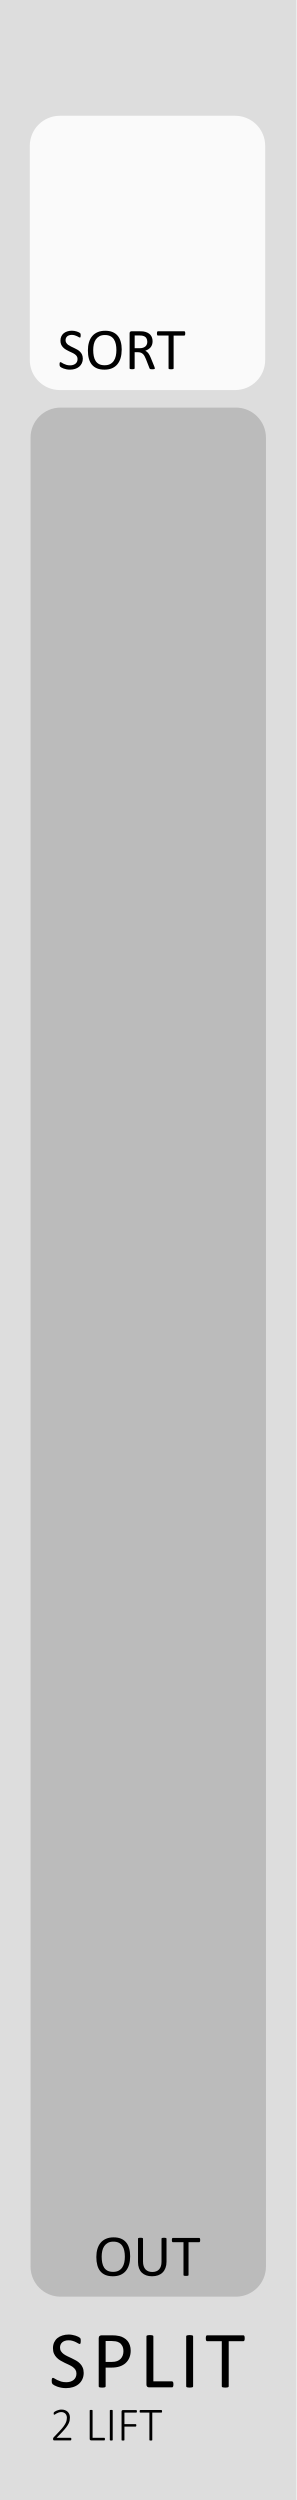
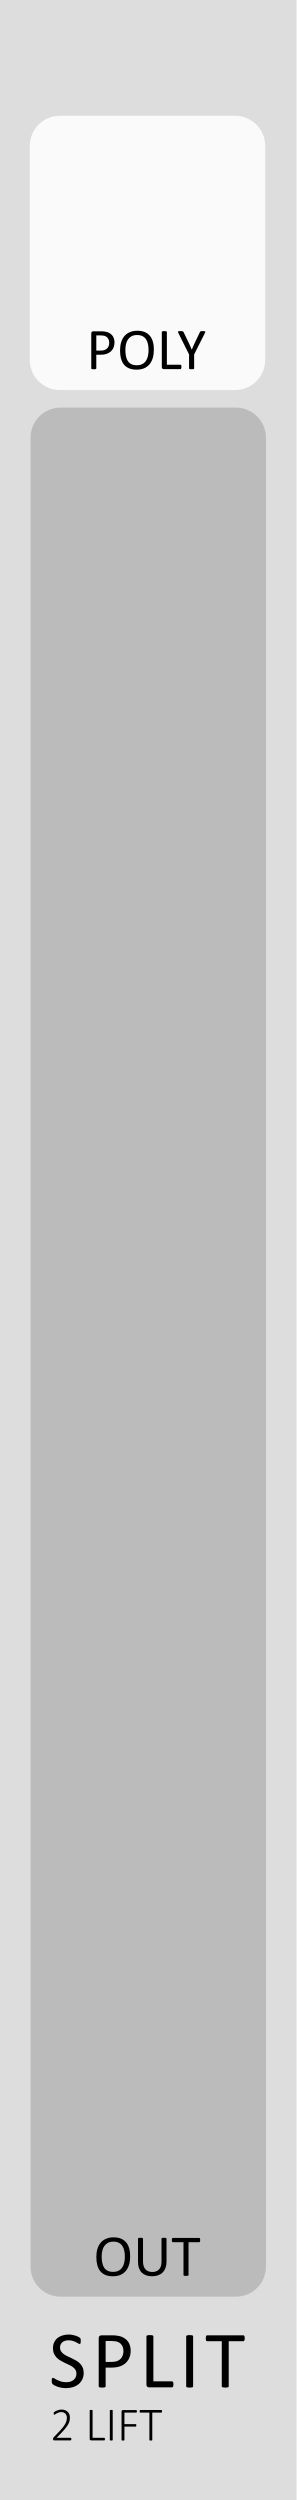
<svg xmlns="http://www.w3.org/2000/svg" width="15.24mm" height="128.5mm" viewBox="0 0 15.24 128.5" version="1.1" id="svg5">
  <defs id="defs2" />
  <g id="layer1">
    <path id="rect4302" style="fill:#dddddd;stroke-width:0.185" d="M -0.002,1.6577559e-8 H 15.243 V 128.504 H -0.002 Z" />
    <path id="rect10313-6" style="fill:#bbbbbb;stroke:#bbbbbb;stroke-width:0.1" d="M 3.12,21 H 12.12 c 0.831,0 1.5,0.669 1.5,1.5 v 94 c 0,0.831 -0.669,1.5 -1.5,1.5 H 3.12 C 2.289,118 1.62,117.331 1.62,116.5 v -94 C 1.62,21.669 2.289,21 3.12,21 Z" />
    <path id="rect10313" style="fill:#fafafa;fill-opacity:0.99;stroke:#fafafa;stroke-width:0.1" d="m 3.081,6 h 9 c 0.831,0 1.5,0.669 1.5,1.5 V 18.5 c 0,0.831 -0.669,1.5 -1.5,1.5 H 3.081 c -0.831,0 -1.5,-0.669 -1.5,-1.5 V 7.5 C 1.581,6.669 2.25,6 3.081,6 Z" />
    <g aria-label="SPLIT" id="text8544-7-0-8-5" style="font-size:4.233px;line-height:1.25;font-family:Calibri;-inkscape-font-specification:Calibri;text-align:center;letter-spacing:0.265px;text-anchor:middle;fill:#000000;stroke-width:0.265">
      <path d="m 4.302,121.96 q 0,0.188 -0.07,0.335 -0.068,0.147 -0.192,0.25 -0.122,0.101 -0.289,0.153 -0.165,0.052 -0.358,0.052 -0.134,0 -0.25,-0.023 -0.114,-0.023 -0.205,-0.056 -0.089,-0.033 -0.151,-0.068 -0.06,-0.035 -0.085,-0.06 -0.023,-0.025 -0.035,-0.062 -0.01,-0.039 -0.01,-0.103 0,-0.045 0.004,-0.074 0.004,-0.031 0.012,-0.05 0.008,-0.019 0.021,-0.025 0.012,-0.008 0.029,-0.008 0.029,0 0.081,0.035 0.054,0.035 0.136,0.076 0.083,0.041 0.198,0.079 0.118,0.035 0.271,0.035 0.116,0 0.211,-0.031 0.097,-0.031 0.165,-0.087 0.07,-0.058 0.107,-0.141 0.037,-0.083 0.037,-0.188 0,-0.114 -0.052,-0.194 -0.052,-0.081 -0.136,-0.141 -0.085,-0.062 -0.194,-0.112 -0.107,-0.052 -0.221,-0.103 -0.114,-0.054 -0.221,-0.118 -0.107,-0.064 -0.192,-0.151 -0.085,-0.087 -0.138,-0.203 -0.052,-0.118 -0.052,-0.281 0,-0.167 0.06,-0.298 0.062,-0.132 0.169,-0.221 0.11,-0.089 0.258,-0.134 0.151,-0.048 0.325,-0.048 0.089,0 0.178,0.017 0.091,0.015 0.169,0.041 0.081,0.025 0.143,0.058 0.062,0.031 0.081,0.052 0.021,0.019 0.027,0.031 0.006,0.01 0.01,0.029 0.004,0.017 0.006,0.041 0.002,0.025 0.002,0.064 0,0.037 -0.004,0.066 -0.002,0.029 -0.008,0.05 -0.006,0.019 -0.019,0.029 -0.01,0.008 -0.025,0.008 -0.023,0 -0.072,-0.029 -0.048,-0.029 -0.118,-0.064 -0.07,-0.037 -0.167,-0.066 -0.095,-0.031 -0.215,-0.031 -0.112,0 -0.194,0.031 -0.083,0.029 -0.136,0.079 -0.054,0.05 -0.081,0.118 -0.027,0.068 -0.027,0.145 0,0.112 0.052,0.192 0.052,0.081 0.136,0.143 0.087,0.062 0.196,0.114 0.11,0.052 0.223,0.105 0.114,0.052 0.223,0.116 0.11,0.062 0.194,0.149 0.087,0.085 0.138,0.203 0.054,0.116 0.054,0.275 z" id="path859" />
      <path d="m 6.718,120.819 q 0,0.201 -0.066,0.362 -0.066,0.161 -0.19,0.275 -0.122,0.114 -0.302,0.176 -0.178,0.062 -0.426,0.062 H 5.43 v 0.963 q 0,0.017 -0.01,0.029 -0.008,0.012 -0.029,0.021 -0.019,0.006 -0.054,0.01 -0.033,0.006 -0.085,0.006 -0.052,0 -0.087,-0.006 -0.033,-0.004 -0.054,-0.01 -0.021,-0.008 -0.029,-0.021 -0.008,-0.012 -0.008,-0.029 v -2.468 q 0,-0.083 0.043,-0.118 0.043,-0.035 0.097,-0.035 H 5.788 q 0.087,0 0.165,0.008 0.081,0.006 0.188,0.031 0.11,0.023 0.221,0.089 0.114,0.064 0.192,0.159 0.079,0.095 0.12,0.221 0.043,0.124 0.043,0.275 z m -0.374,0.029 q 0,-0.163 -0.062,-0.273 -0.06,-0.11 -0.151,-0.163 -0.089,-0.054 -0.186,-0.068 -0.095,-0.015 -0.186,-0.015 H 5.43 v 1.073 H 5.751 q 0.161,0 0.267,-0.041 0.107,-0.041 0.18,-0.114 0.072,-0.074 0.11,-0.176 0.037,-0.103 0.037,-0.223 z" id="path861" />
      <path d="m 8.913,122.555 q 0,0.041 -0.004,0.07 -0.004,0.027 -0.014,0.048 -0.008,0.019 -0.023,0.029 -0.012,0.008 -0.031,0.008 H 7.659 q -0.048,0 -0.091,-0.031 -0.041,-0.033 -0.041,-0.114 v -2.476 q 0,-0.017 0.008,-0.029 0.008,-0.012 0.029,-0.019 0.021,-0.008 0.056,-0.012 0.035,-0.006 0.085,-0.006 0.052,0 0.085,0.006 0.035,0.004 0.056,0.012 0.021,0.006 0.029,0.019 0.008,0.012 0.008,0.029 v 2.313 H 8.841 q 0.019,0 0.031,0.01 0.014,0.008 0.023,0.027 0.01,0.017 0.014,0.045 0.004,0.029 0.004,0.07 z" id="path863" />
      <path d="m 9.926,122.656 q 0,0.017 -0.008,0.029 -0.008,0.012 -0.029,0.021 -0.021,0.006 -0.056,0.01 -0.033,0.006 -0.085,0.006 -0.05,0 -0.085,-0.006 -0.035,-0.004 -0.056,-0.01 -0.021,-0.008 -0.029,-0.021 -0.008,-0.012 -0.008,-0.029 v -2.567 q 0,-0.017 0.008,-0.029 0.01,-0.012 0.031,-0.019 0.023,-0.008 0.056,-0.012 0.035,-0.006 0.083,-0.006 0.052,0 0.085,0.006 0.035,0.004 0.056,0.012 0.021,0.006 0.029,0.019 0.008,0.012 0.008,0.029 z" id="path865" />
      <path d="m 12.578,120.188 q 0,0.039 -0.004,0.068 -0.004,0.029 -0.014,0.048 -0.008,0.017 -0.023,0.025 -0.012,0.008 -0.029,0.008 h -0.752 v 2.319 q 0,0.017 -0.008,0.029 -0.008,0.012 -0.029,0.021 -0.021,0.006 -0.056,0.01 -0.033,0.006 -0.085,0.006 -0.05,0 -0.085,-0.006 -0.035,-0.004 -0.056,-0.01 -0.021,-0.008 -0.029,-0.021 -0.008,-0.012 -0.008,-0.029 v -2.319 h -0.752 q -0.017,0 -0.031,-0.008 -0.012,-0.008 -0.021,-0.025 -0.008,-0.019 -0.014,-0.048 -0.004,-0.029 -0.004,-0.068 0,-0.039 0.004,-0.068 0.006,-0.031 0.014,-0.05 0.008,-0.019 0.021,-0.027 0.014,-0.008 0.031,-0.008 h 1.86 q 0.017,0 0.029,0.008 0.014,0.008 0.023,0.027 0.01,0.019 0.014,0.05 0.004,0.029 0.004,0.068 z" id="path867" />
    </g>
    <g aria-label="2 LIFT" id="text8544-7-0-8-5-9" style="font-size:2.469px;line-height:1.25;font-family:Calibri;-inkscape-font-specification:Calibri;text-align:center;text-anchor:middle;fill:#000000;stroke-width:0.265">
      <path d="m 3.667,125.368 q 0,0.015 -0.004,0.028 -0.002,0.012 -0.008,0.022 -0.005,0.008 -0.013,0.013 -0.008,0.005 -0.019,0.005 H 2.78 q -0.011,0 -0.02,-0.004 -0.01,-0.004 -0.017,-0.011 -0.007,-0.008 -0.011,-0.022 -0.004,-0.013 -0.004,-0.031 0,-0.016 0.001,-0.028 0.001,-0.012 0.005,-0.022 0.004,-0.01 0.01,-0.019 0.006,-0.01 0.016,-0.021 l 0.32,-0.338 q 0.119,-0.125 0.189,-0.224 0.071,-0.099 0.109,-0.178 0.037,-0.08 0.048,-0.145 0.012,-0.065 0.012,-0.123 0,-0.058 -0.019,-0.11 -0.018,-0.053 -0.054,-0.092 -0.036,-0.04 -0.09,-0.063 -0.053,-0.024 -0.123,-0.024 -0.076,0 -0.136,0.022 -0.06,0.021 -0.106,0.047 -0.045,0.025 -0.075,0.047 -0.03,0.021 -0.045,0.021 -0.007,0 -0.013,-0.004 -0.006,-0.004 -0.011,-0.011 -0.004,-0.008 -0.006,-0.021 -0.001,-0.012 -0.001,-0.028 0,-0.015 0.001,-0.024 0.001,-0.01 0.004,-0.017 0.002,-0.008 0.006,-0.016 0.005,-0.007 0.018,-0.019 0.014,-0.012 0.047,-0.033 0.034,-0.021 0.084,-0.041 0.051,-0.022 0.112,-0.036 0.061,-0.016 0.128,-0.016 0.11,0 0.191,0.033 0.082,0.033 0.136,0.088 0.054,0.056 0.081,0.129 0.027,0.072 0.027,0.153 0,0.075 -0.013,0.15 -0.012,0.074 -0.054,0.162 -0.041,0.087 -0.121,0.193 -0.078,0.106 -0.21,0.245 l -0.285,0.298 h 0.714 q 0.01,0 0.018,0.005 0.008,0.004 0.014,0.012 0.006,0.008 0.008,0.021 0.004,0.012 0.004,0.026 z" style="font-weight:300;-inkscape-font-specification:'Calibri Light'" id="path848" />
      <path d="m 5.394,125.368 q 0,0.017 -0.002,0.029 -0.002,0.012 -0.007,0.022 -0.005,0.008 -0.012,0.013 -0.007,0.004 -0.017,0.004 H 4.679 q -0.022,0 -0.045,-0.016 -0.023,-0.017 -0.023,-0.06 v -1.46 q 0,-0.007 0.004,-0.013 0.004,-0.006 0.012,-0.01 0.008,-0.004 0.023,-0.006 0.014,-0.002 0.035,-0.002 0.022,0 0.035,0.002 0.014,0.002 0.023,0.006 0.008,0.004 0.012,0.01 0.004,0.006 0.004,0.013 v 1.402 h 0.597 q 0.01,0 0.017,0.005 0.007,0.004 0.012,0.012 0.005,0.007 0.007,0.021 0.002,0.012 0.002,0.029 z" style="font-weight:300;-inkscape-font-specification:'Calibri Light'" id="path850" />
      <path d="m 5.793,125.412 q 0,0.007 -0.004,0.013 -0.004,0.006 -0.012,0.01 -0.008,0.004 -0.023,0.006 -0.013,0.002 -0.035,0.002 -0.02,0 -0.035,-0.002 -0.014,-0.002 -0.023,-0.006 -0.008,-0.004 -0.012,-0.01 -0.004,-0.006 -0.004,-0.013 v -1.512 q 0,-0.007 0.004,-0.013 0.005,-0.006 0.013,-0.01 0.01,-0.004 0.023,-0.006 0.014,-0.002 0.034,-0.002 0.022,0 0.035,0.002 0.014,0.002 0.023,0.006 0.008,0.004 0.012,0.01 0.004,0.006 0.004,0.013 z" style="font-weight:300;-inkscape-font-specification:'Calibri Light'" id="path852" />
      <path d="m 7.038,123.943 q 0,0.016 -0.002,0.028 -0.002,0.012 -0.008,0.021 -0.005,0.007 -0.012,0.012 -0.007,0.004 -0.016,0.004 H 6.396 v 0.591 h 0.573 q 0.008,0 0.016,0.004 0.007,0.002 0.012,0.01 0.006,0.007 0.008,0.019 0.002,0.012 0.002,0.03 0,0.016 -0.002,0.028 -0.002,0.012 -0.008,0.021 -0.005,0.007 -0.012,0.012 -0.007,0.004 -0.016,0.004 H 6.396 v 0.687 q 0,0.007 -0.004,0.013 -0.004,0.006 -0.012,0.01 -0.008,0.004 -0.023,0.006 -0.013,0.002 -0.035,0.002 -0.02,0 -0.035,-0.002 -0.014,-0.002 -0.023,-0.006 -0.008,-0.004 -0.012,-0.01 -0.004,-0.006 -0.004,-0.013 v -1.46 q 0,-0.043 0.023,-0.059 0.023,-0.017 0.045,-0.017 h 0.684 q 0.008,0 0.016,0.005 0.007,0.004 0.012,0.012 0.006,0.008 0.008,0.022 0.002,0.012 0.002,0.029 z" style="font-weight:300;-inkscape-font-specification:'Calibri Light'" id="path854" />
      <path d="m 8.33,123.943 q 0,0.016 -0.002,0.028 -0.002,0.012 -0.007,0.021 -0.005,0.007 -0.012,0.012 -0.007,0.004 -0.016,0.004 H 7.827 v 1.405 q 0,0.007 -0.004,0.013 -0.004,0.006 -0.012,0.01 -0.008,0.004 -0.023,0.006 -0.014,0.002 -0.035,0.002 -0.02,0 -0.035,-0.002 -0.014,-0.002 -0.023,-0.006 -0.008,-0.004 -0.012,-0.01 -0.004,-0.006 -0.004,-0.013 v -1.405 H 7.214 q -0.01,0 -0.017,-0.004 -0.006,-0.005 -0.011,-0.012 -0.005,-0.008 -0.007,-0.021 -0.002,-0.012 -0.002,-0.028 0,-0.017 0.002,-0.029 0.002,-0.013 0.007,-0.022 0.005,-0.008 0.011,-0.012 0.007,-0.005 0.017,-0.005 h 1.078 q 0.008,0 0.016,0.005 0.007,0.004 0.012,0.012 0.005,0.008 0.007,0.022 0.002,0.012 0.002,0.029 z" style="font-weight:300;-inkscape-font-specification:'Calibri Light'" id="path856" />
    </g>
-     <g aria-label="SORT" id="text8544-7-1" style="font-size:3.075px;line-height:1.25;font-family:Calibri;-inkscape-font-specification:Calibri;text-align:center;text-anchor:middle;fill:#000000;stroke-width:0.265">
-       <path d="m 4.258,18.426 q 0,0.137 -0.051,0.243 -0.05,0.107 -0.14,0.182 -0.089,0.074 -0.21,0.111 Q 3.737,19 3.598,19 q -0.098,0 -0.182,-0.017 -0.083,-0.017 -0.149,-0.041 -0.065,-0.024 -0.11,-0.05 -0.044,-0.026 -0.062,-0.044 -0.017,-0.018 -0.026,-0.045 -0.008,-0.029 -0.008,-0.075 0,-0.033 0.003,-0.054 0.003,-0.023 0.009,-0.036 0.006,-0.014 0.015,-0.018 0.009,-0.006 0.021,-0.006 0.021,0 0.059,0.026 0.039,0.026 0.099,0.056 0.06,0.03 0.144,0.057 0.086,0.026 0.197,0.026 0.084,0 0.153,-0.023 0.071,-0.023 0.12,-0.063 0.051,-0.042 0.078,-0.102 0.027,-0.06 0.027,-0.137 0,-0.083 -0.038,-0.141 -0.038,-0.059 -0.099,-0.102 -0.062,-0.045 -0.141,-0.081 -0.078,-0.038 -0.161,-0.075 -0.083,-0.039 -0.161,-0.086 -0.078,-0.047 -0.14,-0.11 -0.062,-0.063 -0.101,-0.147 -0.038,-0.086 -0.038,-0.204 0,-0.122 0.044,-0.216 0.045,-0.096 0.123,-0.161 0.08,-0.065 0.188,-0.098 0.11,-0.035 0.236,-0.035 0.065,0 0.129,0.012 0.066,0.011 0.123,0.03 0.059,0.018 0.104,0.042 0.045,0.023 0.059,0.038 0.015,0.014 0.02,0.023 0.004,0.007 0.008,0.021 0.003,0.012 0.004,0.03 0.002,0.018 0.002,0.047 0,0.027 -0.003,0.048 -0.002,0.021 -0.006,0.036 -0.004,0.014 -0.014,0.021 -0.008,0.006 -0.018,0.006 -0.017,0 -0.053,-0.021 -0.035,-0.021 -0.086,-0.047 -0.051,-0.027 -0.122,-0.048 -0.069,-0.023 -0.156,-0.023 -0.081,0 -0.141,0.023 -0.06,0.021 -0.099,0.057 -0.039,0.036 -0.059,0.086 -0.02,0.05 -0.02,0.105 0,0.081 0.038,0.14 0.038,0.059 0.099,0.104 0.063,0.045 0.143,0.083 0.08,0.038 0.162,0.077 0.083,0.038 0.162,0.084 0.08,0.045 0.141,0.108 0.063,0.062 0.101,0.147 0.039,0.084 0.039,0.2 z" id="path839" />
-       <path d="m 6.255,17.977 q 0,0.236 -0.056,0.425 -0.056,0.189 -0.167,0.323 Q 5.924,18.857 5.757,18.929 5.59,19 5.368,19 5.149,19 4.988,18.935 4.829,18.869 4.724,18.745 4.62,18.62 4.569,18.435 4.518,18.251 4.518,18.011 q 0,-0.23 0.056,-0.417 0.056,-0.188 0.167,-0.318 0.111,-0.132 0.278,-0.203 0.167,-0.072 0.389,-0.072 0.215,0 0.374,0.065 0.159,0.065 0.264,0.189 0.107,0.123 0.158,0.306 0.053,0.182 0.053,0.417 z m -0.272,0.018 q 0,-0.165 -0.03,-0.306 -0.029,-0.143 -0.098,-0.246 -0.068,-0.105 -0.182,-0.164 -0.114,-0.059 -0.282,-0.059 -0.168,0 -0.282,0.063 -0.114,0.063 -0.186,0.168 -0.071,0.105 -0.102,0.246 -0.03,0.14 -0.03,0.294 0,0.171 0.029,0.315 0.029,0.144 0.096,0.249 0.068,0.104 0.18,0.162 0.114,0.057 0.285,0.057 0.17,0 0.285,-0.063 0.116,-0.063 0.186,-0.17 0.071,-0.108 0.101,-0.249 0.03,-0.141 0.03,-0.299 z" id="path841" />
-       <path d="m 7.96,18.932 q 0,0.012 -0.004,0.021 -0.004,0.009 -0.02,0.015 -0.015,0.006 -0.042,0.009 -0.027,0.003 -0.072,0.003 -0.039,0 -0.065,-0.003 -0.024,-0.003 -0.039,-0.009 -0.015,-0.007 -0.024,-0.02 -0.008,-0.012 -0.014,-0.03 L 7.502,18.461 q -0.032,-0.078 -0.066,-0.143 -0.033,-0.066 -0.08,-0.113 -0.047,-0.048 -0.11,-0.074 -0.063,-0.027 -0.152,-0.027 h -0.173 v 0.827 q 0,0.012 -0.008,0.021 -0.006,0.009 -0.021,0.015 -0.014,0.004 -0.039,0.007 -0.024,0.004 -0.062,0.004 -0.038,0 -0.063,-0.004 -0.024,-0.003 -0.039,-0.007 -0.015,-0.006 -0.021,-0.015 -0.006,-0.009 -0.006,-0.021 v -1.799 q 0,-0.059 0.03,-0.081 0.032,-0.024 0.066,-0.024 h 0.413 q 0.074,0 0.122,0.004 0.05,0.003 0.089,0.007 0.113,0.02 0.198,0.062 0.087,0.042 0.146,0.107 0.059,0.065 0.087,0.149 0.03,0.083 0.03,0.183 0,0.098 -0.027,0.176 -0.026,0.077 -0.075,0.137 -0.05,0.059 -0.119,0.102 -0.069,0.044 -0.155,0.074 0.048,0.021 0.087,0.054 0.039,0.032 0.072,0.077 0.035,0.045 0.065,0.104 0.03,0.059 0.06,0.132 l 0.174,0.428 q 0.021,0.054 0.027,0.077 0.006,0.021 0.006,0.033 z M 7.571,17.568 q 0,-0.114 -0.051,-0.192 -0.051,-0.08 -0.171,-0.114 -0.038,-0.011 -0.086,-0.015 -0.047,-0.004 -0.123,-0.004 H 6.922 v 0.655 H 7.174 q 0.102,0 0.176,-0.024 0.075,-0.026 0.125,-0.069 0.05,-0.045 0.072,-0.105 0.024,-0.06 0.024,-0.131 z" id="path843" />
-       <path d="m 9.521,17.14 q 0,0.029 -0.003,0.05 -0.003,0.021 -0.011,0.035 -0.006,0.012 -0.017,0.018 -0.009,0.006 -0.021,0.006 H 8.924 v 1.685 q 0,0.012 -0.006,0.021 -0.006,0.009 -0.021,0.015 -0.015,0.004 -0.041,0.007 -0.024,0.004 -0.062,0.004 -0.036,0 -0.062,-0.004 -0.026,-0.003 -0.041,-0.007 -0.015,-0.006 -0.021,-0.015 -0.006,-0.009 -0.006,-0.021 V 17.248 H 8.119 q -0.012,0 -0.023,-0.006 -0.009,-0.006 -0.015,-0.018 -0.006,-0.014 -0.011,-0.035 -0.003,-0.021 -0.003,-0.05 0,-0.029 0.003,-0.05 0.004,-0.023 0.011,-0.036 0.006,-0.014 0.015,-0.02 0.011,-0.006 0.023,-0.006 h 1.351 q 0.012,0 0.021,0.006 0.011,0.006 0.017,0.02 0.008,0.014 0.011,0.036 0.003,0.021 0.003,0.05 z" id="path845" />
+     <g aria-label="POLY" id="text8544-7-1" style="font-size:3.075px;line-height:1.25;font-family:Calibri;-inkscape-font-specification:Calibri;text-align:center;text-anchor:middle;fill:#000000;stroke-width:0.265">
+       <path d="m 5.886,17.598 q 0,0.146 -0.048,0.263 -0.048,0.117 -0.138,0.2 -0.089,0.083 -0.219,0.128 -0.129,0.045 -0.309,0.045 H 4.95 v 0.7 q 0,0.012 -0.008,0.021 -0.006,0.009 -0.021,0.015 -0.014,0.004 -0.039,0.007 -0.024,0.004 -0.062,0.004 -0.038,0 -0.063,-0.004 -0.024,-0.003 -0.039,-0.007 -0.015,-0.006 -0.021,-0.015 -0.006,-0.009 -0.006,-0.021 v -1.793 q 0,-0.06 0.032,-0.086 0.032,-0.026 0.071,-0.026 h 0.416 q 0.063,0 0.12,0.006 0.059,0.004 0.137,0.023 0.08,0.017 0.161,0.065 0.083,0.047 0.14,0.116 0.057,0.069 0.087,0.161 0.032,0.09 0.032,0.2 z m -0.272,0.021 q 0,-0.119 -0.045,-0.198 -0.044,-0.08 -0.11,-0.119 -0.065,-0.039 -0.135,-0.05 -0.069,-0.011 -0.135,-0.011 H 4.95 v 0.779 h 0.233 q 0.117,0 0.194,-0.03 0.078,-0.03 0.131,-0.083 0.053,-0.054 0.08,-0.128 0.027,-0.075 0.027,-0.162 z" id="path839" />
+       <path d="m 7.908,17.977 q 0,0.236 -0.056,0.425 -0.056,0.189 -0.167,0.323 Q 7.576,18.857 7.41,18.929 7.243,19 7.021,19 6.802,19 6.641,18.935 6.482,18.869 6.377,18.745 6.273,18.62 6.222,18.435 6.171,18.251 6.171,18.011 q 0,-0.23 0.056,-0.417 0.056,-0.188 0.167,-0.318 0.111,-0.132 0.278,-0.203 0.167,-0.072 0.389,-0.072 0.215,0 0.374,0.065 0.159,0.065 0.264,0.189 0.107,0.123 0.158,0.306 0.053,0.182 0.053,0.417 z m -0.272,0.018 q 0,-0.165 -0.03,-0.306 -0.029,-0.143 -0.098,-0.246 -0.068,-0.105 -0.182,-0.164 -0.114,-0.059 -0.282,-0.059 -0.168,0 -0.282,0.063 -0.114,0.063 -0.186,0.168 -0.071,0.105 -0.102,0.246 -0.03,0.14 -0.03,0.294 0,0.171 0.029,0.315 0.029,0.144 0.096,0.249 0.068,0.104 0.18,0.162 0.114,0.057 0.285,0.057 0.17,0 0.285,-0.063 0.116,-0.063 0.186,-0.17 0.071,-0.108 0.101,-0.249 0.03,-0.141 0.03,-0.299 z" id="path841" />
+       <path d="m 9.324,18.859 q 0,0.03 -0.003,0.051 -0.003,0.02 -0.011,0.035 -0.006,0.014 -0.017,0.021 -0.009,0.006 -0.023,0.006 H 8.413 q -0.035,0 -0.066,-0.023 -0.03,-0.024 -0.03,-0.083 v -1.799 q 0,-0.012 0.006,-0.021 0.006,-0.009 0.021,-0.014 0.015,-0.006 0.041,-0.009 0.026,-0.004 0.062,-0.004 0.038,0 0.062,0.004 0.026,0.003 0.041,0.009 0.015,0.004 0.021,0.014 0.006,0.009 0.006,0.021 v 1.68 h 0.697 q 0.014,0 0.023,0.007 0.011,0.006 0.017,0.02 0.008,0.012 0.011,0.033 0.003,0.021 0.003,0.051 z" id="path843" />
+       <path d="m 9.979,18.216 v 0.716 q 0,0.012 -0.006,0.021 -0.006,0.009 -0.021,0.015 -0.015,0.004 -0.041,0.007 -0.026,0.004 -0.062,0.004 -0.038,0 -0.063,-0.004 -0.024,-0.003 -0.041,-0.007 -0.015,-0.006 -0.021,-0.015 -0.006,-0.009 -0.006,-0.021 V 18.216 L 9.169,17.12 q -0.017,-0.035 -0.021,-0.054 -0.003,-0.02 0.008,-0.03 0.012,-0.011 0.041,-0.014 0.03,-0.003 0.08,-0.003 0.045,0 0.072,0.003 0.029,0.003 0.045,0.009 0.017,0.004 0.024,0.015 0.009,0.009 0.017,0.024 l 0.269,0.559 q 0.038,0.08 0.075,0.167 0.038,0.087 0.077,0.176 h 0.003 q 0.035,-0.086 0.071,-0.17 0.038,-0.086 0.075,-0.168 l 0.27,-0.562 q 0.004,-0.015 0.012,-0.026 0.009,-0.011 0.023,-0.015 0.015,-0.006 0.041,-0.009 0.026,-0.003 0.065,-0.003 0.054,0 0.084,0.004 0.032,0.003 0.044,0.014 0.012,0.011 0.007,0.03 -0.003,0.02 -0.02,0.053 z" id="path845" />
    </g>
    <g aria-label="OUT" id="text8544-7-1-9" style="font-size:3.075px;line-height:1.25;font-family:Calibri;-inkscape-font-specification:Calibri;text-align:center;text-anchor:middle;fill:#000000;stroke-width:0.265">
      <path d="m 6.69,115.977 q 0,0.236 -0.056,0.425 -0.056,0.189 -0.167,0.323 -0.11,0.132 -0.276,0.204 Q 6.024,117 5.802,117 q -0.219,0 -0.38,-0.065 -0.159,-0.066 -0.264,-0.191 -0.104,-0.125 -0.155,-0.309 -0.051,-0.185 -0.051,-0.425 0,-0.23 0.056,-0.417 0.056,-0.188 0.167,-0.318 0.111,-0.132 0.278,-0.203 Q 5.619,115 5.841,115 q 0.215,0 0.374,0.065 0.159,0.065 0.264,0.189 0.107,0.123 0.158,0.306 0.053,0.182 0.053,0.417 z m -0.272,0.018 q 0,-0.165 -0.03,-0.306 -0.029,-0.143 -0.098,-0.246 -0.068,-0.105 -0.182,-0.164 -0.114,-0.059 -0.282,-0.059 -0.168,0 -0.282,0.063 -0.114,0.063 -0.186,0.168 -0.071,0.105 -0.102,0.246 -0.03,0.14 -0.03,0.294 0,0.171 0.029,0.315 0.029,0.144 0.096,0.249 0.068,0.104 0.18,0.162 0.114,0.057 0.285,0.057 0.17,0 0.285,-0.063 0.116,-0.063 0.186,-0.17 0.071,-0.108 0.101,-0.249 0.03,-0.141 0.03,-0.299 z" id="path832" />
      <path d="m 8.559,116.254 q 0,0.177 -0.053,0.317 -0.051,0.138 -0.147,0.234 -0.096,0.096 -0.234,0.146 Q 7.987,117 7.811,117 q -0.161,0 -0.293,-0.046 -0.132,-0.047 -0.227,-0.137 -0.095,-0.092 -0.146,-0.228 -0.051,-0.137 -0.051,-0.315 v -1.206 q 0,-0.012 0.006,-0.021 0.006,-0.009 0.021,-0.013 0.015,-0.006 0.039,-0.009 0.024,-0.004 0.063,-0.004 0.036,0 0.062,0.004 0.026,0.003 0.039,0.009 0.015,0.005 0.021,0.013 0.006,0.009 0.006,0.021 v 1.174 q 0,0.135 0.033,0.236 0.033,0.101 0.095,0.168 0.063,0.066 0.15,0.101 0.089,0.033 0.198,0.033 0.113,0 0.2,-0.033 0.089,-0.033 0.149,-0.099 0.062,-0.066 0.093,-0.164 0.033,-0.098 0.033,-0.228 v -1.188 q 0,-0.012 0.006,-0.021 0.006,-0.009 0.021,-0.013 0.015,-0.006 0.039,-0.009 0.026,-0.004 0.063,-0.004 0.036,0 0.06,0.004 0.026,0.003 0.039,0.009 0.015,0.005 0.021,0.013 0.008,0.009 0.008,0.021 z" id="path834" />
      <path d="m 10.289,115.14 q 0,0.029 -0.003,0.05 -0.003,0.021 -0.011,0.035 -0.006,0.012 -0.017,0.018 -0.009,0.006 -0.021,0.006 H 9.691 v 1.685 q 0,0.012 -0.006,0.021 -0.006,0.009 -0.021,0.015 -0.015,0.005 -0.041,0.008 -0.024,0.004 -0.062,0.004 -0.036,0 -0.062,-0.004 -0.026,-0.003 -0.041,-0.008 -0.015,-0.006 -0.021,-0.015 -0.006,-0.009 -0.006,-0.021 v -1.685 H 8.886 q -0.012,0 -0.023,-0.006 -0.009,-0.006 -0.015,-0.018 -0.006,-0.013 -0.011,-0.035 -0.003,-0.021 -0.003,-0.05 0,-0.029 0.003,-0.05 0.004,-0.022 0.011,-0.036 0.006,-0.013 0.015,-0.019 0.011,-0.006 0.023,-0.006 h 1.351 q 0.012,0 0.021,0.006 0.011,0.006 0.017,0.019 0.007,0.013 0.011,0.036 0.003,0.021 0.003,0.05 z" id="path836" />
    </g>
  </g>
</svg>
